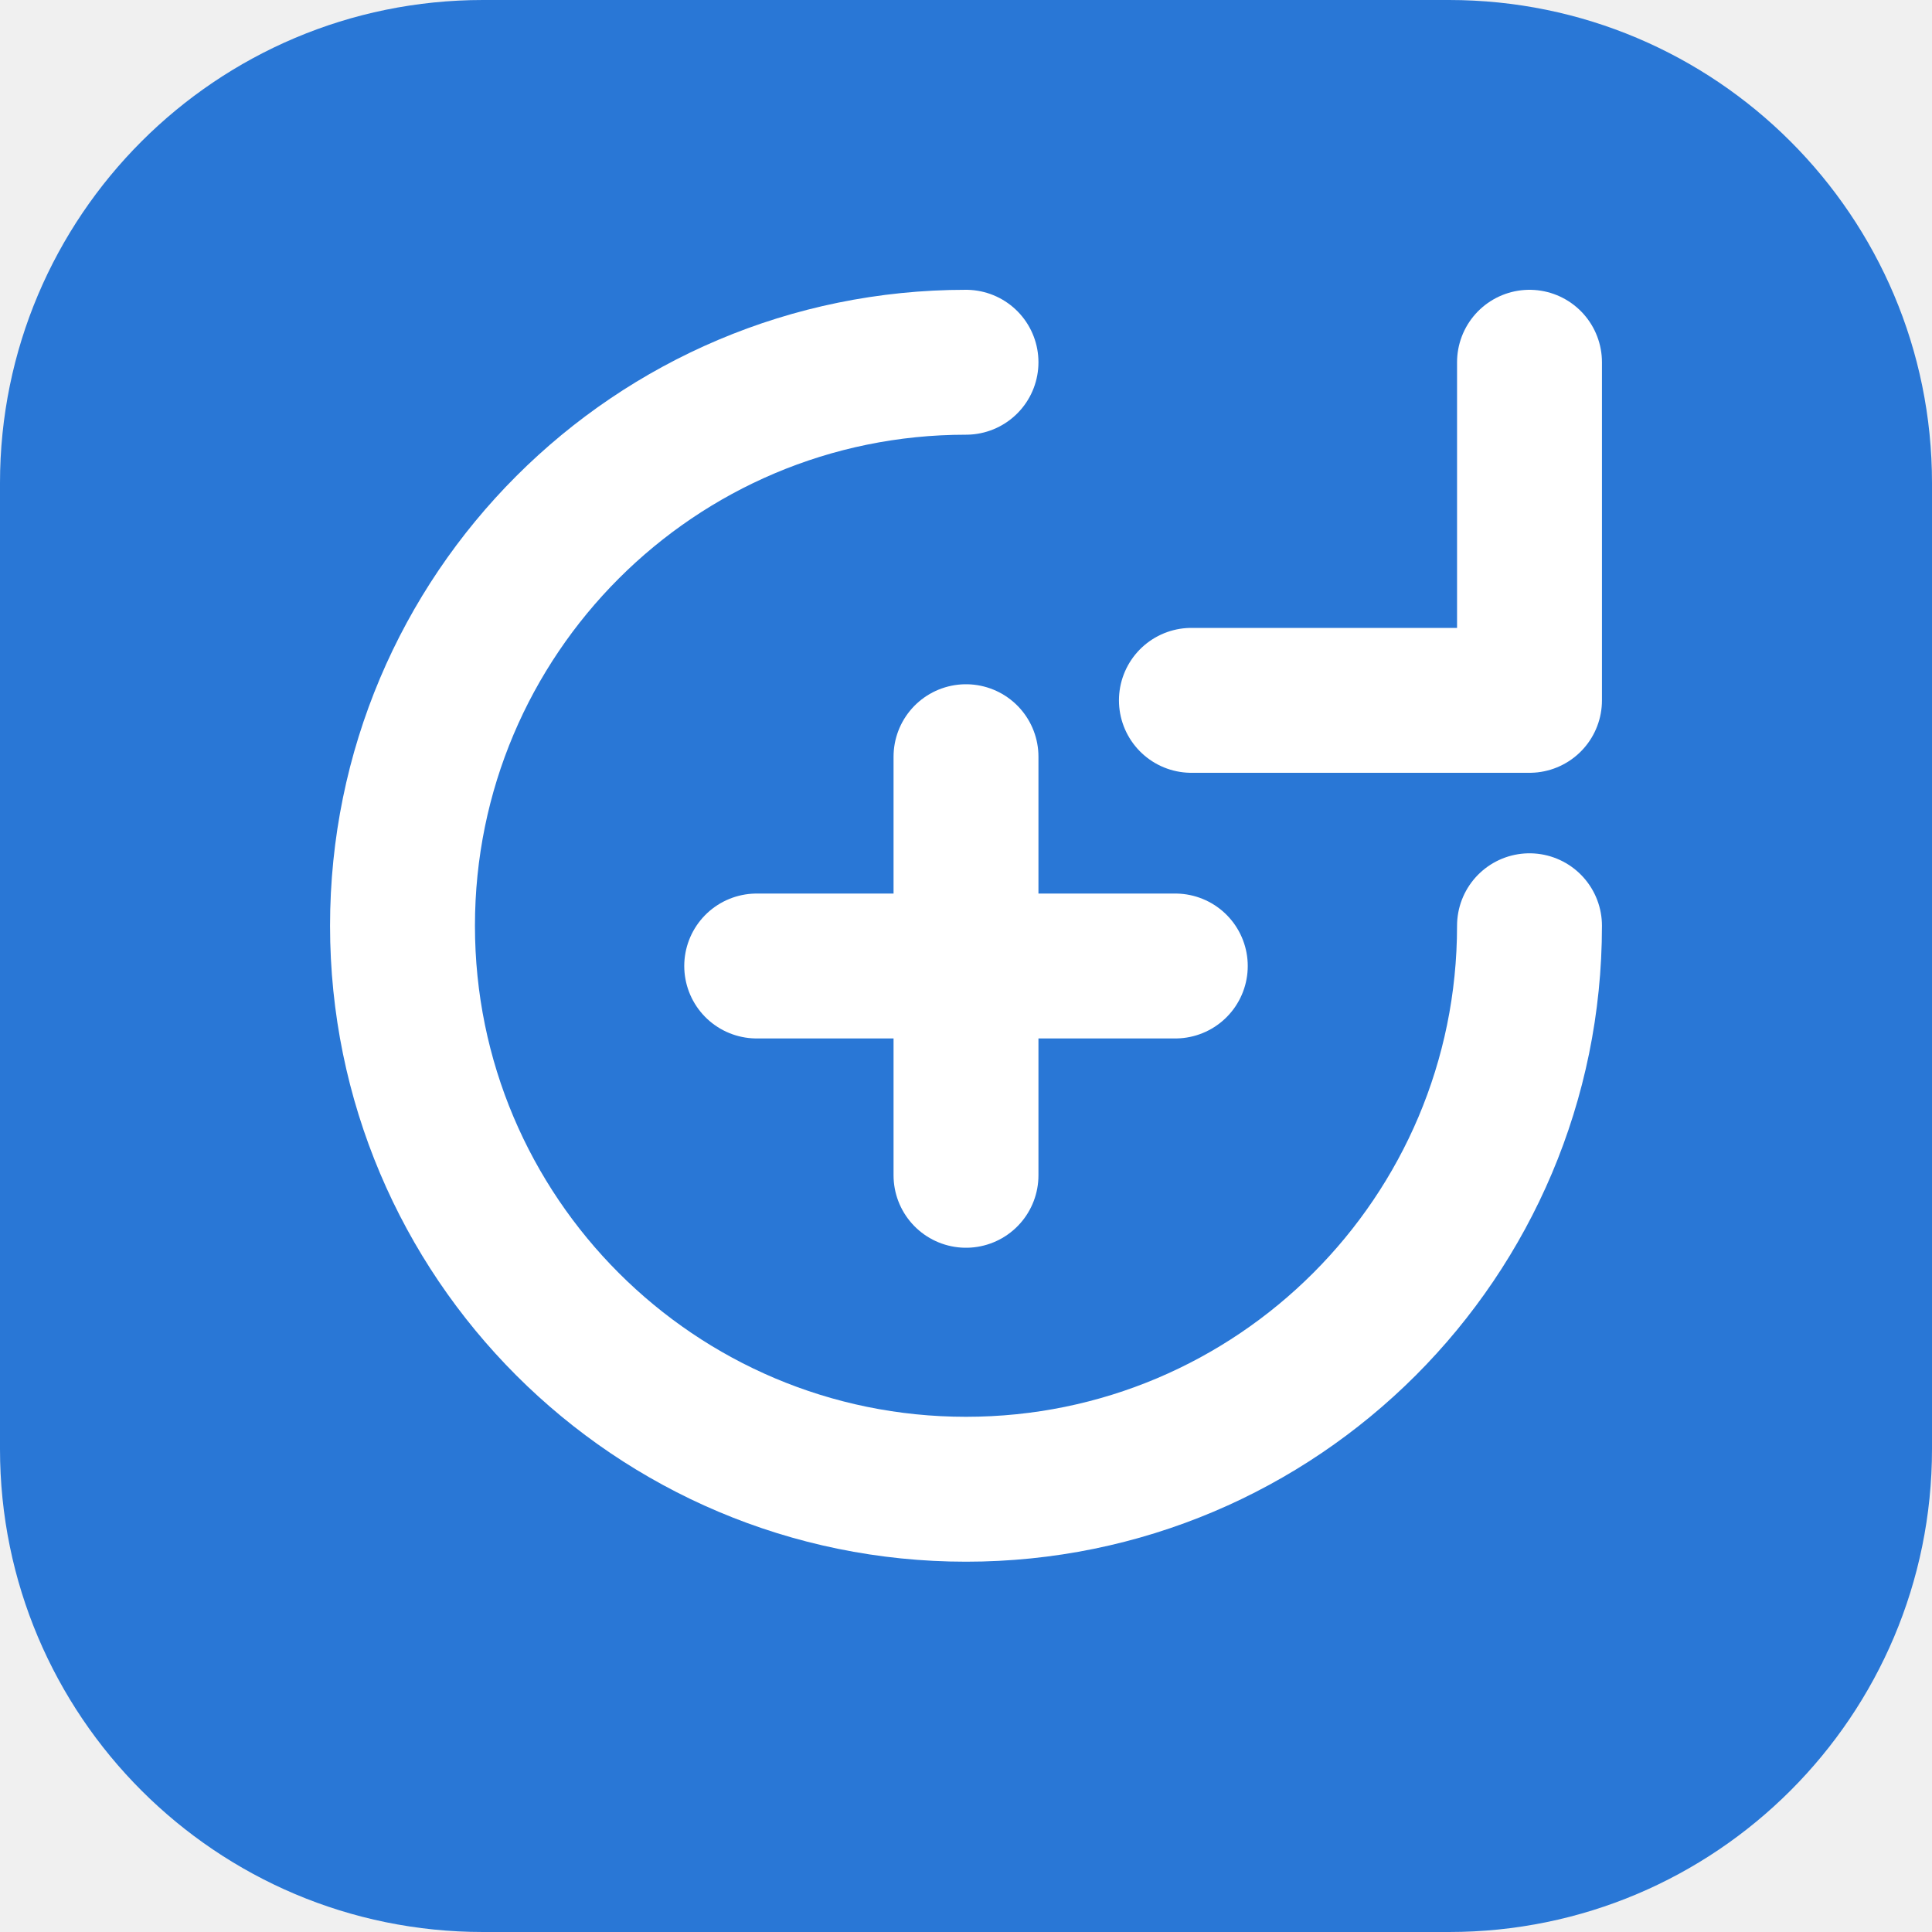
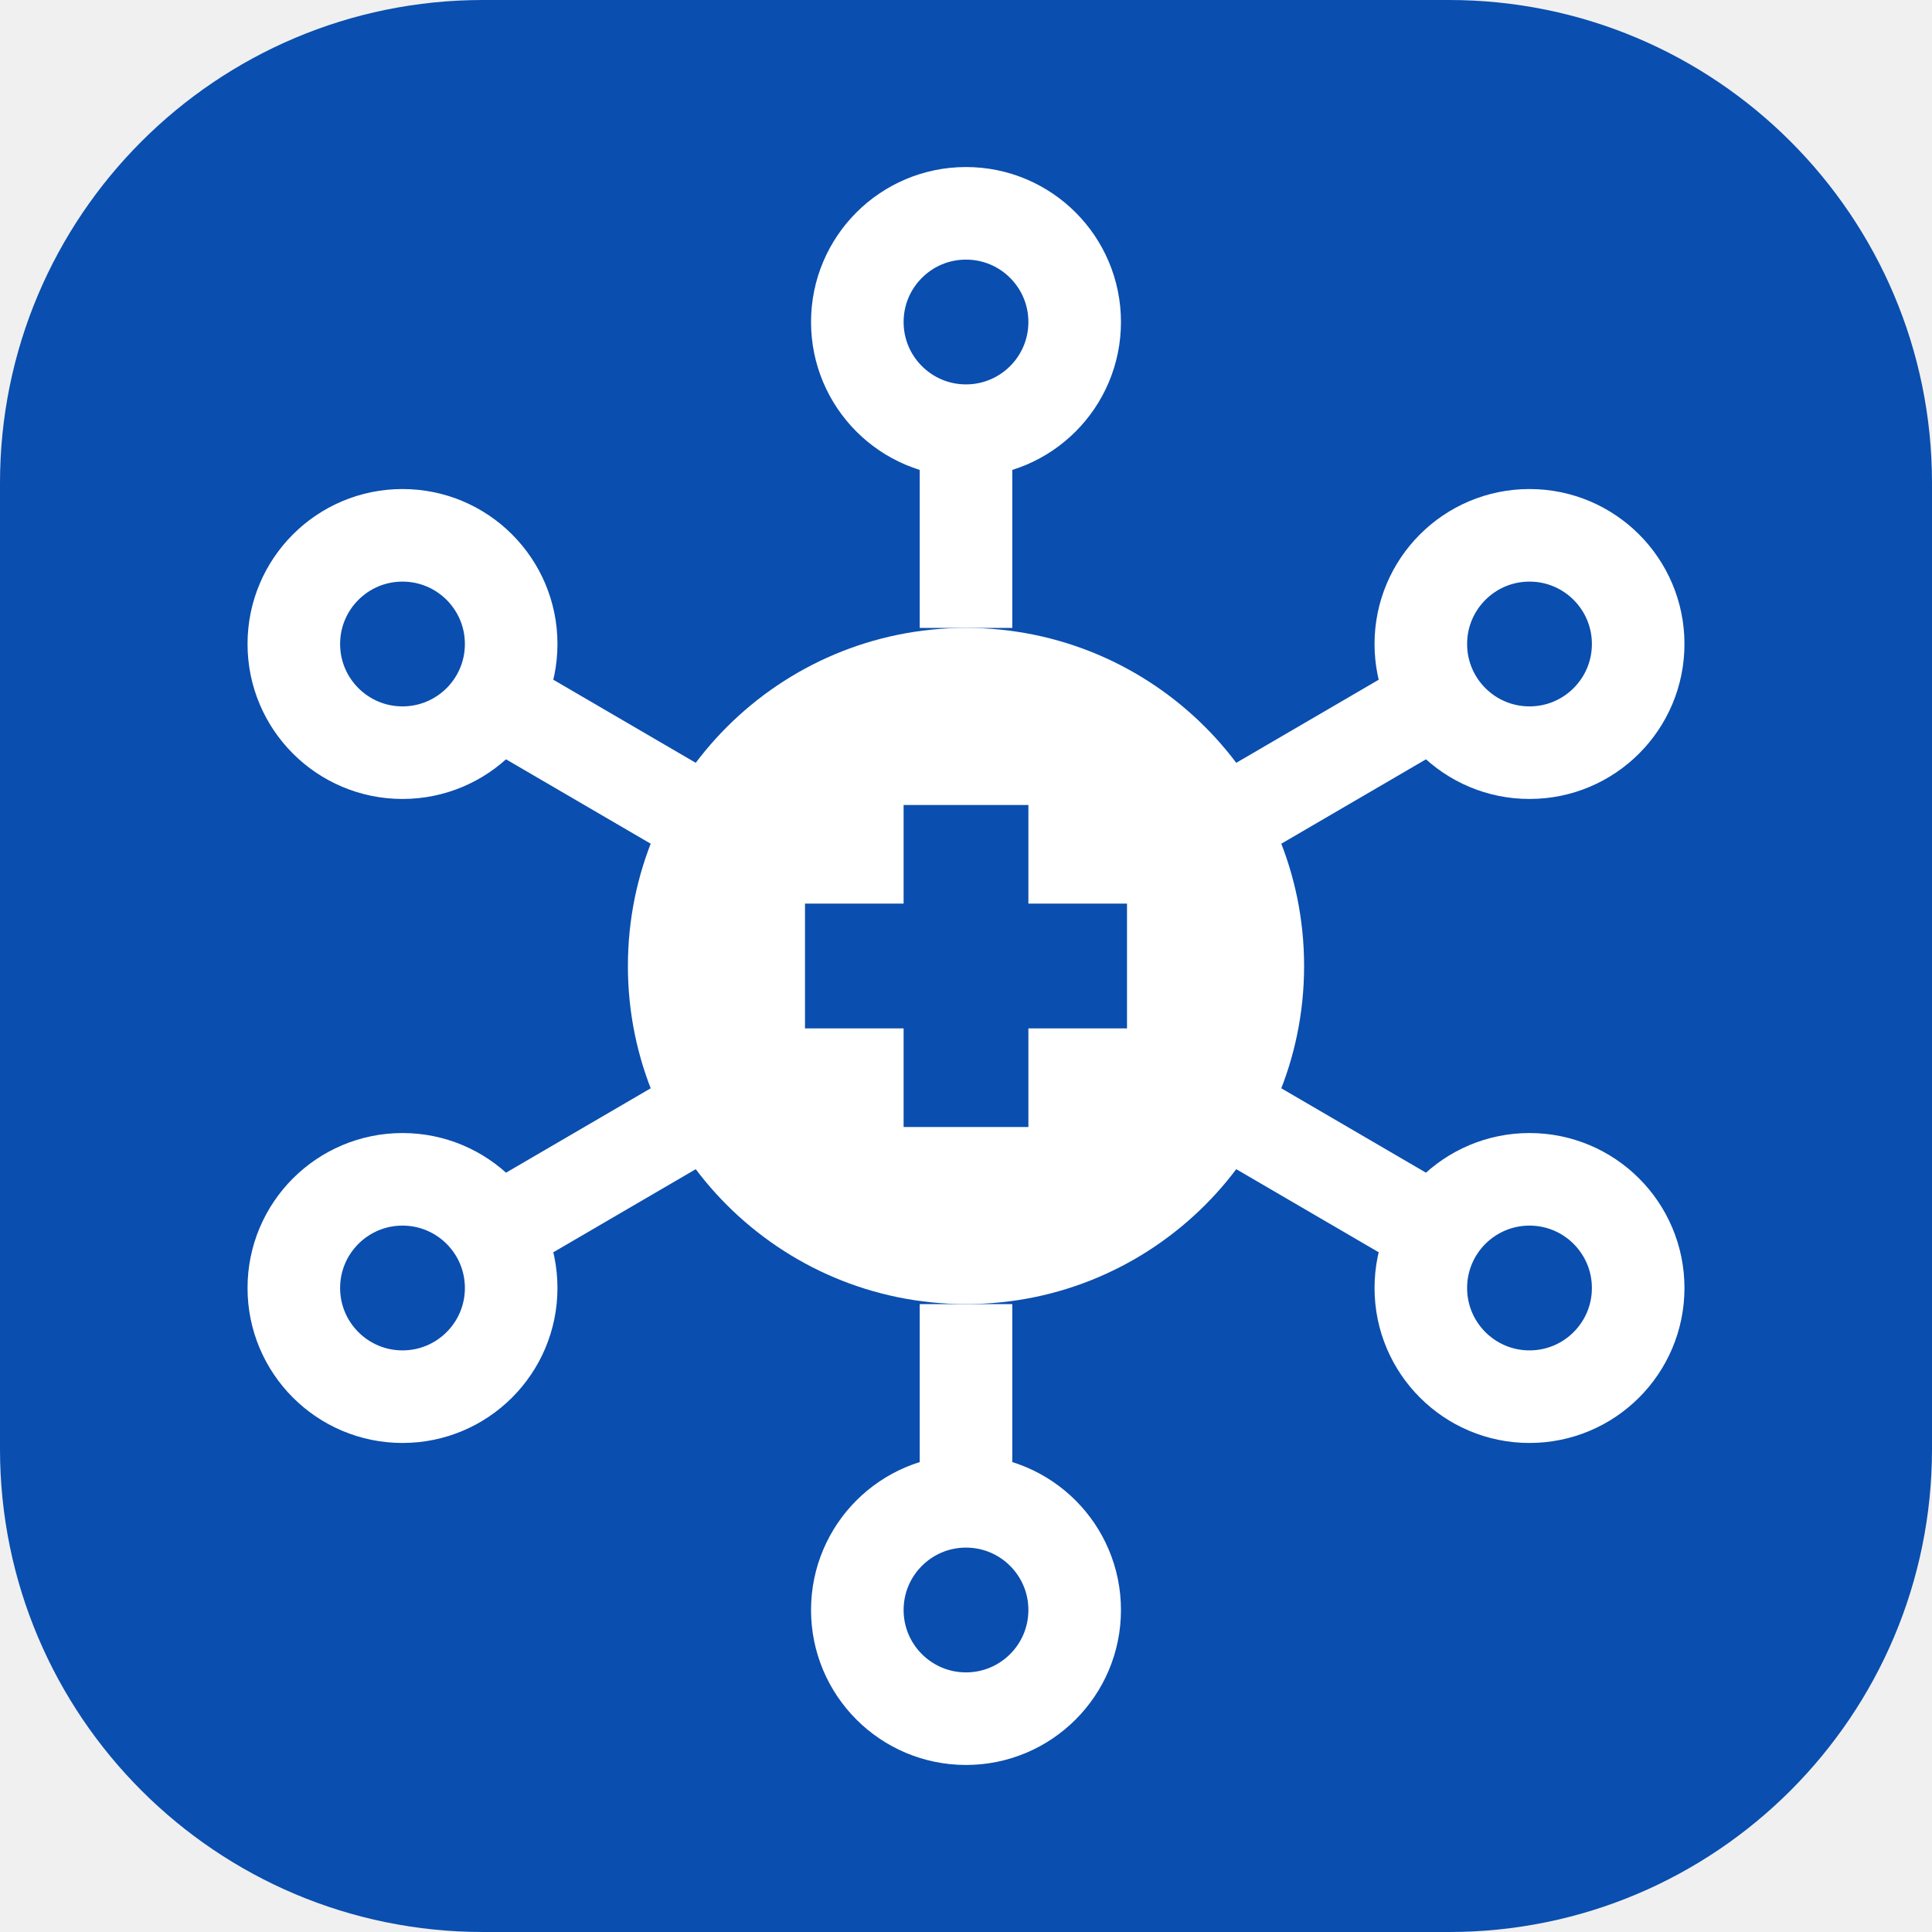
<svg xmlns="http://www.w3.org/2000/svg" viewBox="0 0 24 24" width="32" height="32">
-   <rect width="24" height="24" rx="6" fill="hsl(213, 68%, 50%)" />
-   <path d="M12 4.5a7 7 0 1 0 7 7" stroke="white" stroke-width="1.8" stroke-linecap="round" fill="none" />
-   <path d="M19 4.5v4.2h-4.2" stroke="white" stroke-width="1.8" stroke-linecap="round" stroke-linejoin="round" fill="none" />
-   <path d="M9.4 12h5.2M12 9.4v5.2" stroke="white" stroke-width="1.8" stroke-linecap="round" />
+   <rect width="24" height="24" rx="6" fill="#0a4eaf" />
+   <circle cx="12" cy="12" r="4.2" fill="white" />
+   <path d="M10 12h4M12 10v4" stroke="#0a4eaf" stroke-width="1.55" />
+   <path d="M12 7.8V5M15.6 10l2.4-1.4M15.6 14l2.4 1.4M12 16.2V19M8.4 14 6 15.4M8.4 10 6 8.6" stroke="white" stroke-width="1.15" />
+   <g fill="#0a4eaf" stroke="white" stroke-width="1.15">
+     <circle cx="12" cy="4" r="1.35" />
+     <circle cx="19" cy="8" r="1.35" />
+     <circle cx="19" cy="16" r="1.35" />
+     <circle cx="12" cy="20" r="1.35" />
+     <circle cx="5" cy="16" r="1.35" />
+     <circle cx="5" cy="8" r="1.35" />
+   </g>
</svg>
